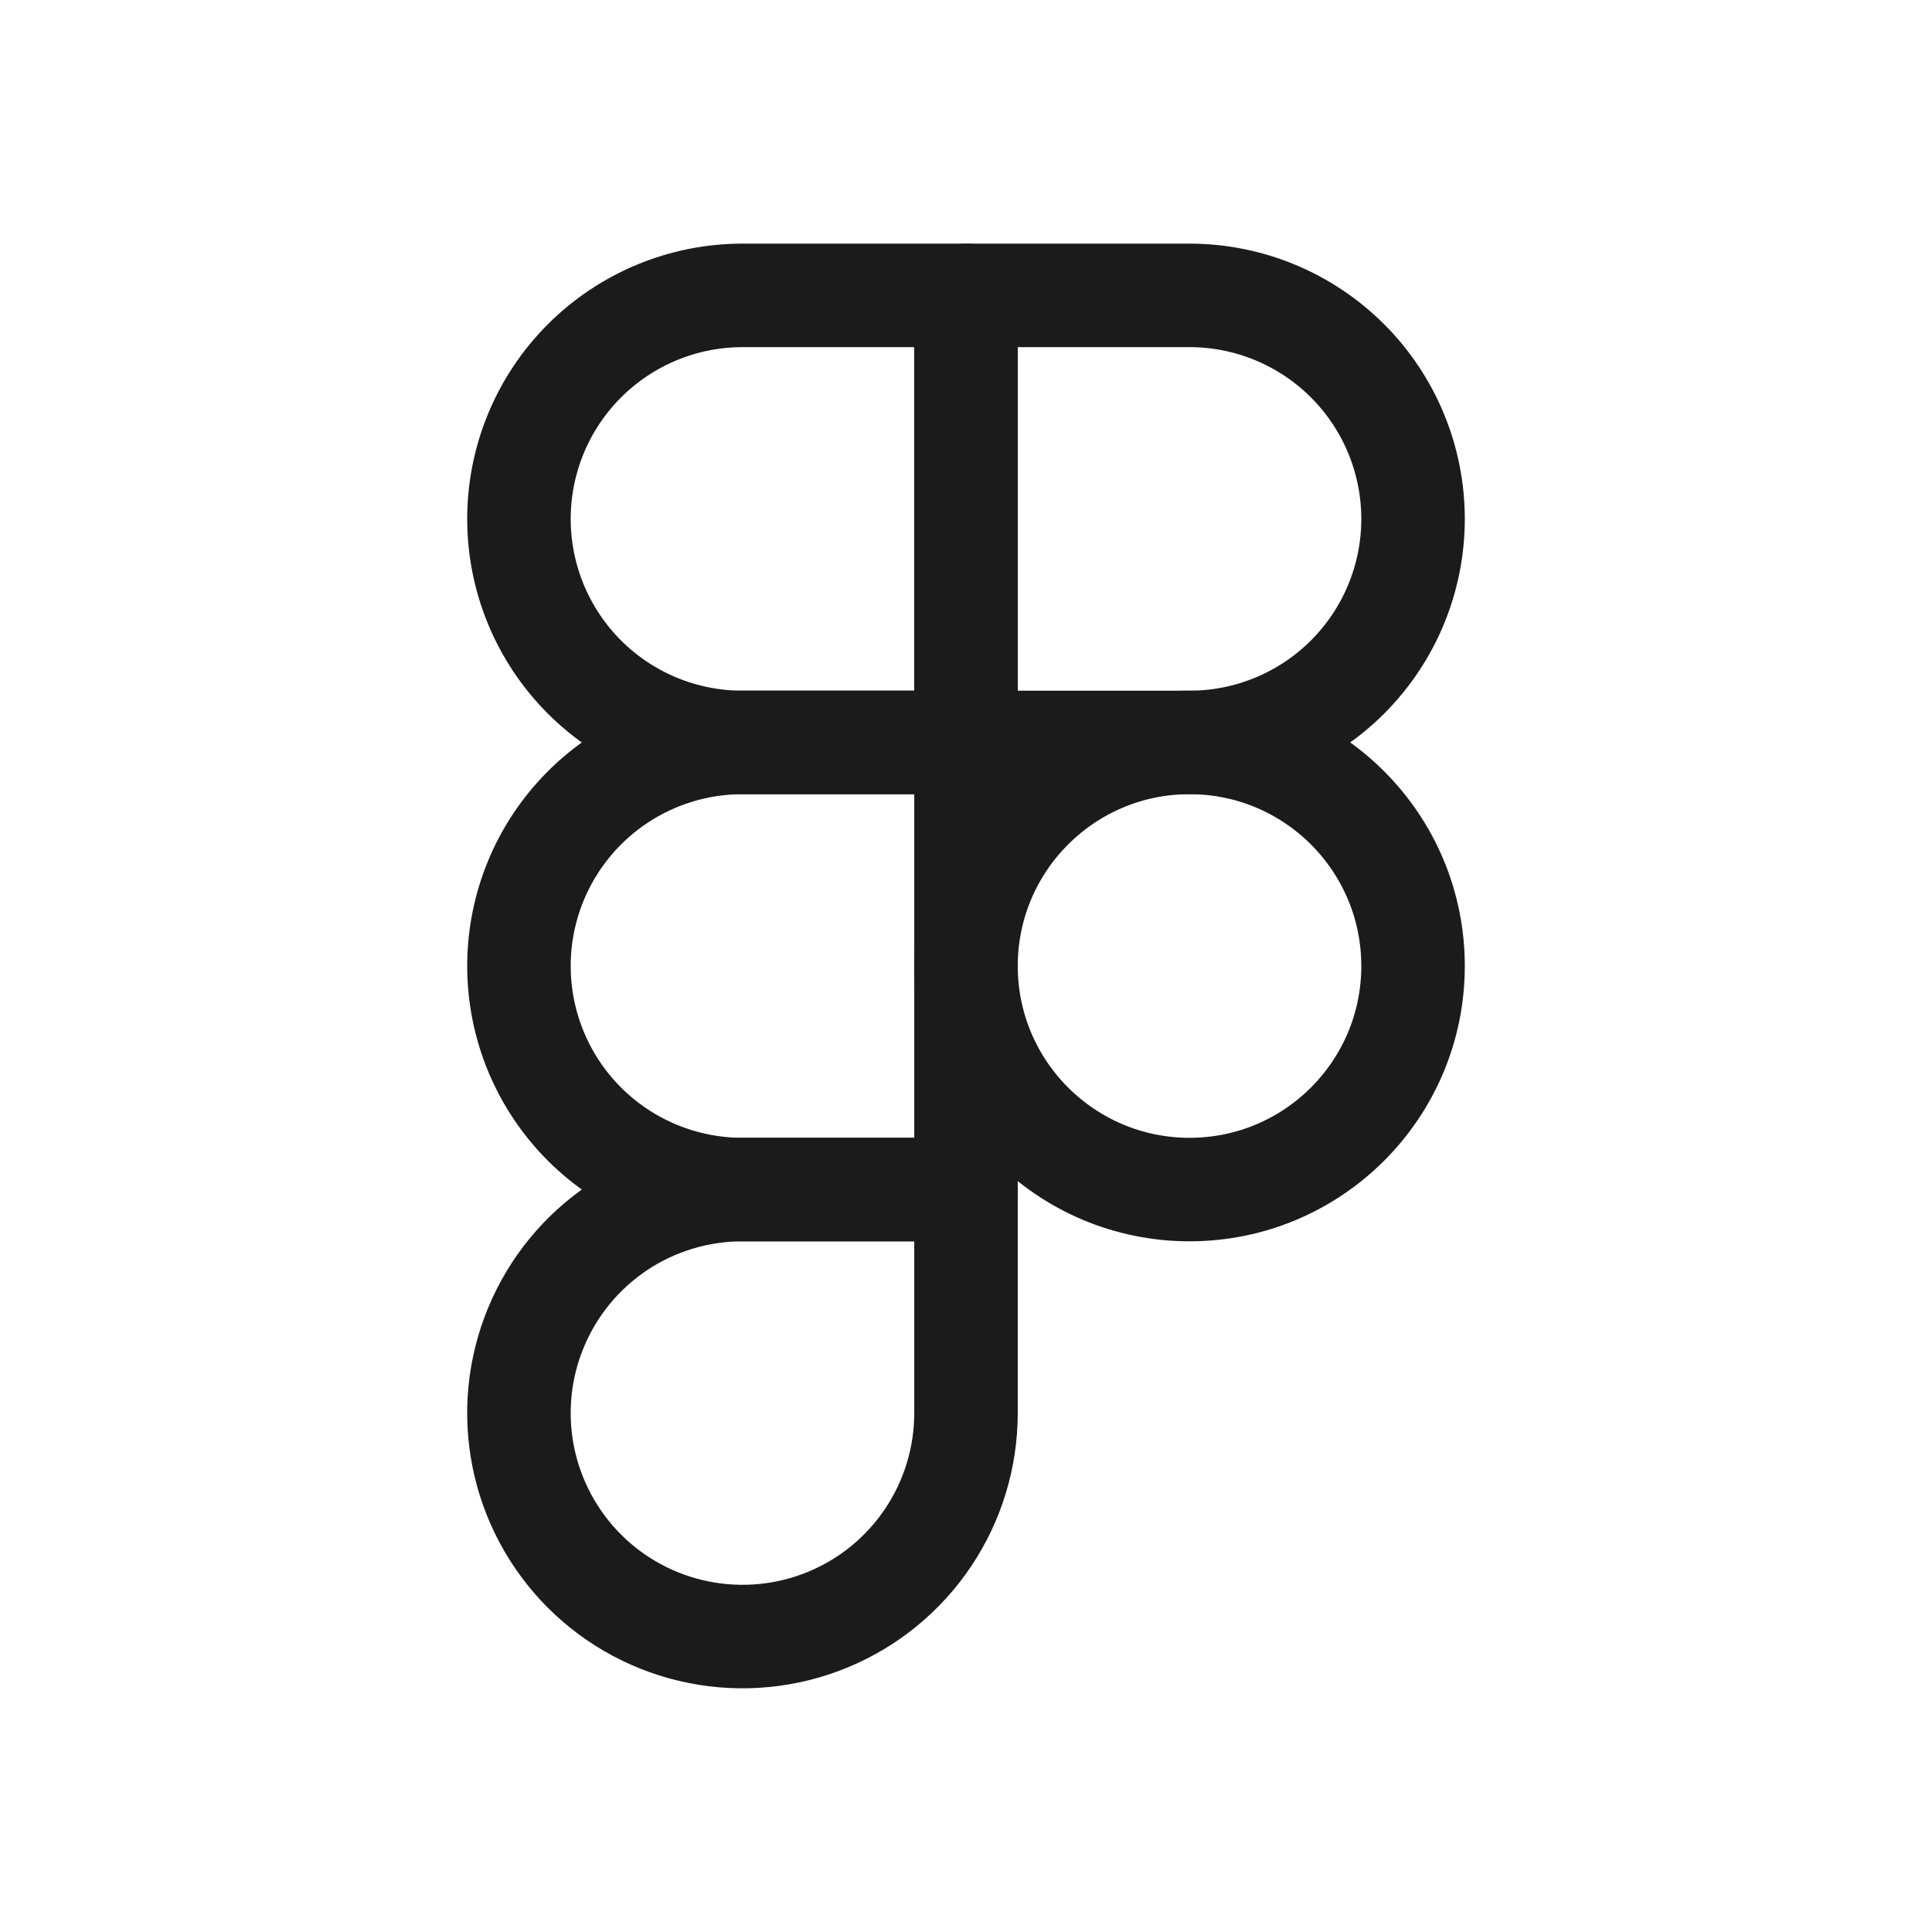
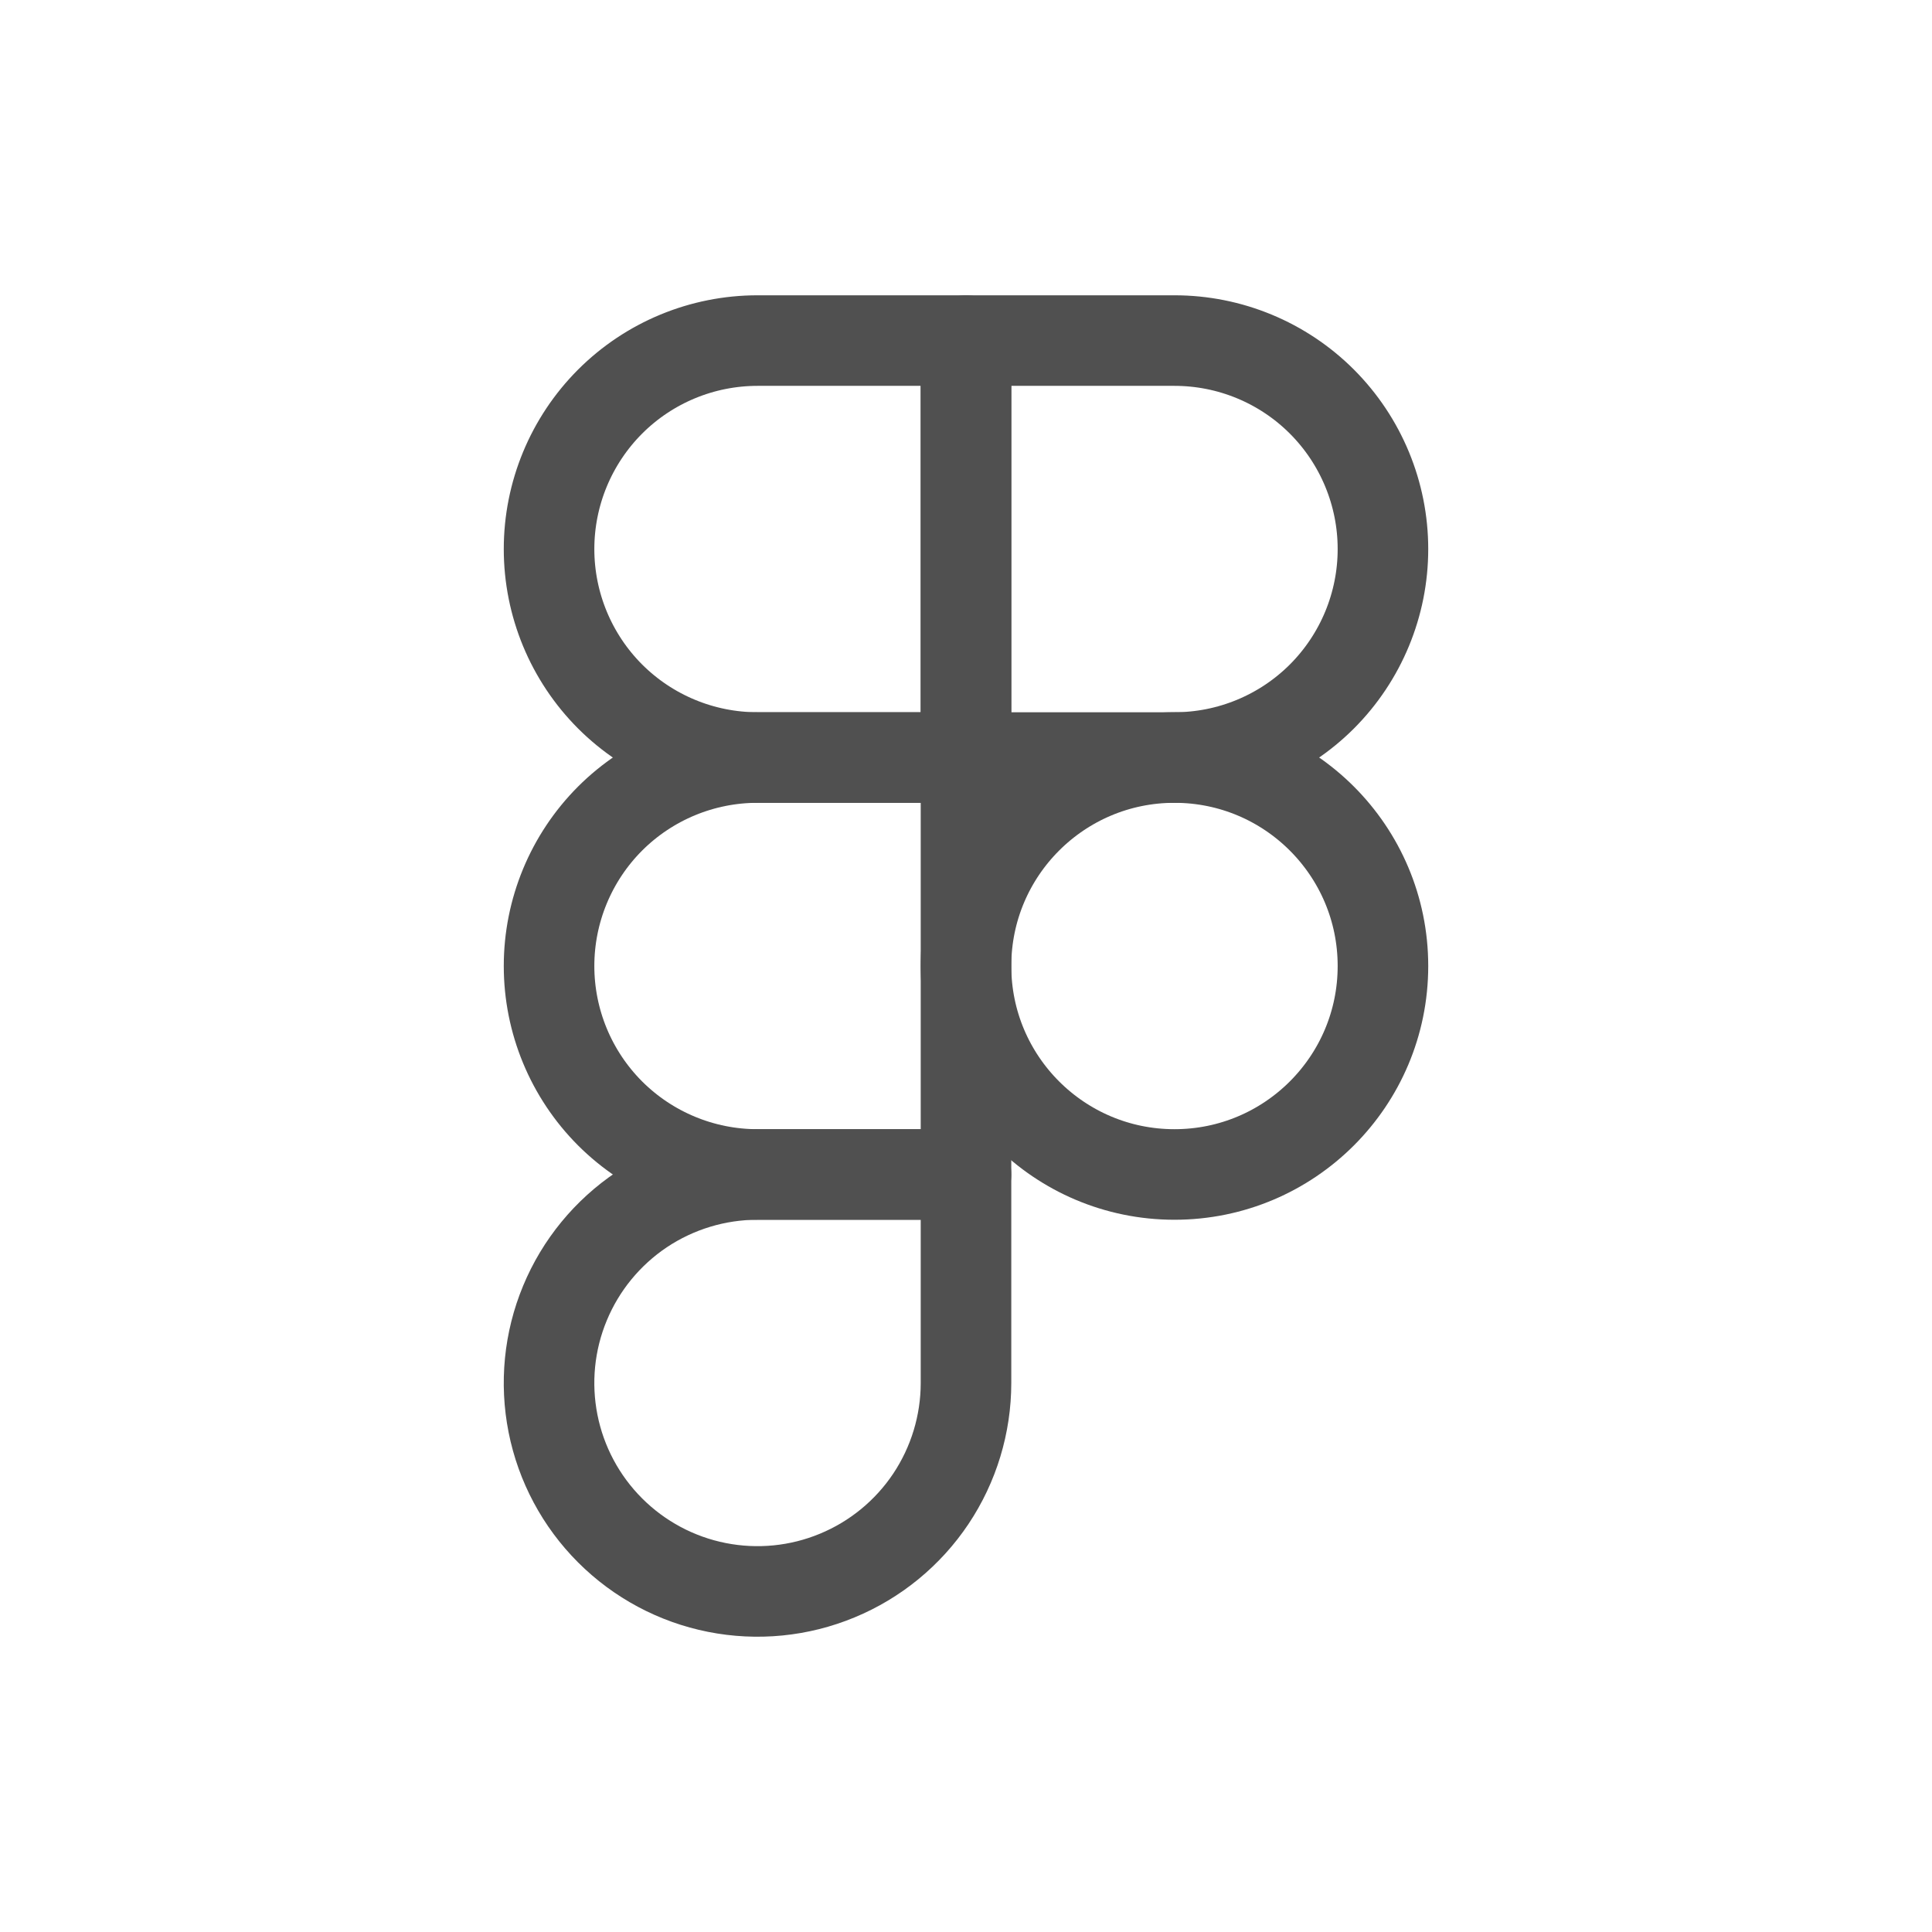
- <svg xmlns="http://www.w3.org/2000/svg" width="28" height="28" viewBox="0 0 28 28" fill="none">
-   <path d="M17.24 17.24C19.029 17.24 20.479 15.789 20.479 14C20.479 12.211 19.029 10.76 17.24 10.76C15.45 10.76 14 12.211 14 14C14 15.789 15.45 17.24 17.24 17.24Z" stroke="#1B1B1B" stroke-width="1.5" stroke-linecap="round" stroke-linejoin="round" />
-   <path d="M14 10.76V4.281H10.761C9.901 4.281 9.077 4.623 8.47 5.23C7.862 5.838 7.521 6.662 7.521 7.521C7.521 8.38 7.862 9.204 8.47 9.812C9.077 10.419 9.901 10.76 10.761 10.76H14Z" stroke="#1B1B1B" stroke-width="1.5" stroke-linecap="round" stroke-linejoin="round" />
-   <path d="M14 17.24V10.76H10.761C9.901 10.76 9.077 11.102 8.47 11.709C7.862 12.317 7.521 13.141 7.521 14C7.521 14.859 7.862 15.683 8.47 16.291C9.077 16.898 9.901 17.24 10.761 17.24H14Z" stroke="#1B1B1B" stroke-width="1.5" stroke-linecap="round" stroke-linejoin="round" />
-   <path d="M14 10.76V4.281H17.24C18.099 4.281 18.923 4.623 19.53 5.23C20.138 5.838 20.479 6.662 20.479 7.521C20.479 8.38 20.138 9.204 19.53 9.812C18.923 10.419 18.099 10.76 17.24 10.76H14Z" stroke="#1B1B1B" stroke-width="1.5" stroke-linecap="round" stroke-linejoin="round" />
-   <path d="M14 17.24V20.479C14 21.12 13.81 21.746 13.454 22.279C13.098 22.812 12.592 23.227 12 23.472C11.408 23.717 10.757 23.781 10.129 23.656C9.5 23.531 8.923 23.223 8.47 22.77C8.017 22.317 7.708 21.739 7.583 21.111C7.458 20.483 7.522 19.831 7.768 19.239C8.013 18.647 8.428 18.142 8.961 17.785C9.493 17.43 10.12 17.24 10.761 17.24H14Z" stroke="#1B1B1B" stroke-width="1.5" stroke-linecap="round" stroke-linejoin="round" />
+ <svg xmlns="http://www.w3.org/2000/svg" width="32" height="32" viewBox="0 0 32 32" fill="none">
+   <path d="M19.453 19.453C21.36 19.453 22.906 17.907 22.906 16C22.906 14.093 21.36 12.547 19.453 12.547C17.546 12.547 16 14.093 16 16C16 17.907 17.546 19.453 19.453 19.453Z" stroke="#505050" stroke-width="1.5" stroke-linecap="round" stroke-linejoin="round" />
+   <path d="M16 12.547V5.641H12.547C11.631 5.641 10.753 6.004 10.105 6.652C9.458 7.3 9.094 8.178 9.094 9.094C9.094 10.01 9.458 10.888 10.105 11.536C10.753 12.183 11.631 12.547 12.547 12.547H16Z" stroke="#505050" stroke-width="1.5" stroke-linecap="round" stroke-linejoin="round" />
+   <path d="M16 19.453V12.547H12.547C11.631 12.547 10.753 12.911 10.105 13.558C9.458 14.206 9.094 15.084 9.094 16C9.094 16.916 9.458 17.794 10.105 18.442C10.753 19.089 11.631 19.453 12.547 19.453H16Z" stroke="#505050" stroke-width="1.5" stroke-linecap="round" stroke-linejoin="round" />
+   <path d="M16 12.547V5.641H19.453C20.369 5.641 21.247 6.004 21.895 6.652C22.542 7.3 22.906 8.178 22.906 9.094C22.906 10.01 22.542 10.888 21.895 11.536C21.247 12.183 20.369 12.547 19.453 12.547H16Z" stroke="#505050" stroke-width="1.5" stroke-linecap="round" stroke-linejoin="round" />
+   <path d="M16 19.453V22.906C16 23.589 15.797 24.257 15.418 24.825C15.039 25.392 14.499 25.835 13.868 26.096C13.237 26.358 12.543 26.426 11.873 26.293C11.203 26.16 10.588 25.831 10.105 25.348C9.622 24.865 9.293 24.25 9.16 23.58C9.027 22.91 9.095 22.216 9.357 21.585C9.618 20.954 10.061 20.415 10.628 20.035C11.196 19.656 11.864 19.453 12.547 19.453H16Z" stroke="#505050" stroke-width="1.5" stroke-linecap="round" stroke-linejoin="round" />
</svg>
